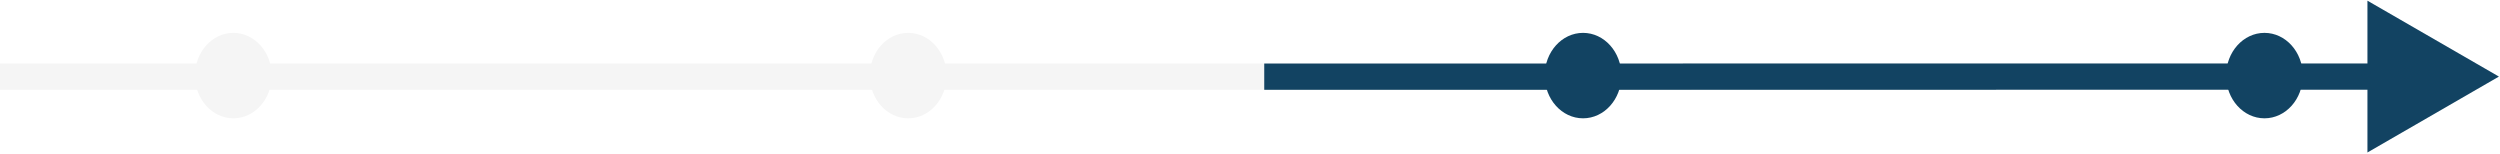
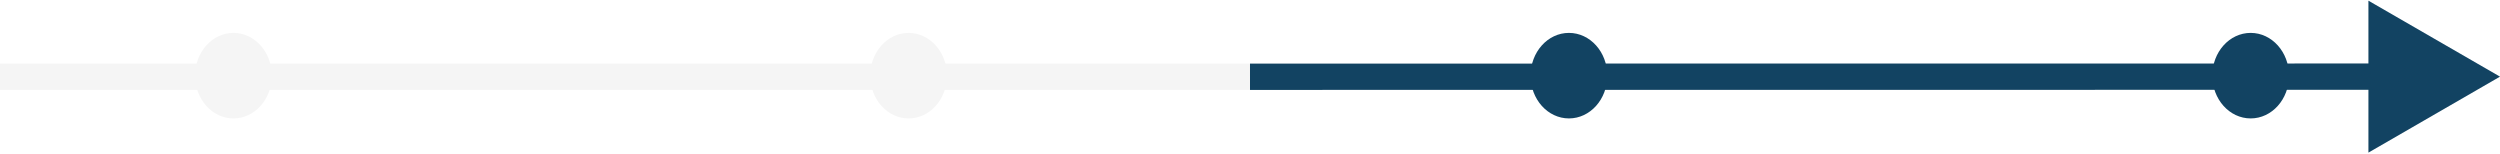
- <svg xmlns="http://www.w3.org/2000/svg" width="1141" height="70" viewBox="0 0 1141 70" fill="none">
-   <path d="M0 35H772" stroke="#F5F5F5" stroke-width="12" />
-   <path d="M1140.5 34.949L1080.5 0.313L1080.5 69.596L1140.5 34.949ZM577.001 40.998L1086.5 40.954L1086.5 28.954L576.999 28.998L577.001 40.998Z" fill="#124362" />
-   <ellipse cx="106.502" cy="34.5" rx="17.502" ry="19.5" fill="#F5F5F5" />
-   <path d="M432.004 34.5C432.004 45.27 424.168 54 414.502 54C404.836 54 397 45.27 397 34.5C397 23.73 404.836 15 414.502 15C424.168 15 432.004 23.73 432.004 34.5Z" fill="#F5F5F5" />
-   <ellipse cx="722.502" cy="34.5" rx="17.502" ry="19.5" fill="#124362" />
-   <path d="M1051 34.5C1051 45.27 1043.17 54 1033.5 54C1023.84 54 1016 45.27 1016 34.5C1016 23.73 1023.84 15 1033.5 15C1043.17 15 1051 23.73 1051 34.5Z" fill="#124362" />
+ <svg xmlns="http://www.w3.org/2000/svg" width="1140" height="70" viewBox="0 0 1140 70" fill="none">
+   <path d="M0 35H570" stroke="#F5F5F5" stroke-width="12" />
+   <path d="M1140 34.949L1080 0.313L1080 69.595L1140 34.949ZM570.001 40.998L1086 40.953L1086 28.953L569.999 28.998L570.001 40.998Z" fill="#124362" />
+   <ellipse cx="106.455" cy="34.5" rx="17.494" ry="19.5" fill="#F5F5F5" />
+   <path d="M431.815 34.5C431.815 45.27 423.982 54 414.32 54C404.659 54 396.826 45.27 396.826 34.5C396.826 23.73 404.659 15 414.32 15C423.982 15 431.815 23.73 431.815 34.5Z" fill="#F5F5F5" />
+   <ellipse cx="715.438" cy="34.5" rx="17.494" ry="19.5" fill="#124362" />
+   <path d="M1043.8 34.5C1043.8 45.27 1035.96 54 1026.3 54C1016.64 54 1008.81 45.27 1008.81 34.5C1008.81 23.73 1016.64 15 1026.3 15C1035.96 15 1043.8 23.73 1043.8 34.5Z" fill="#124362" />
</svg>
